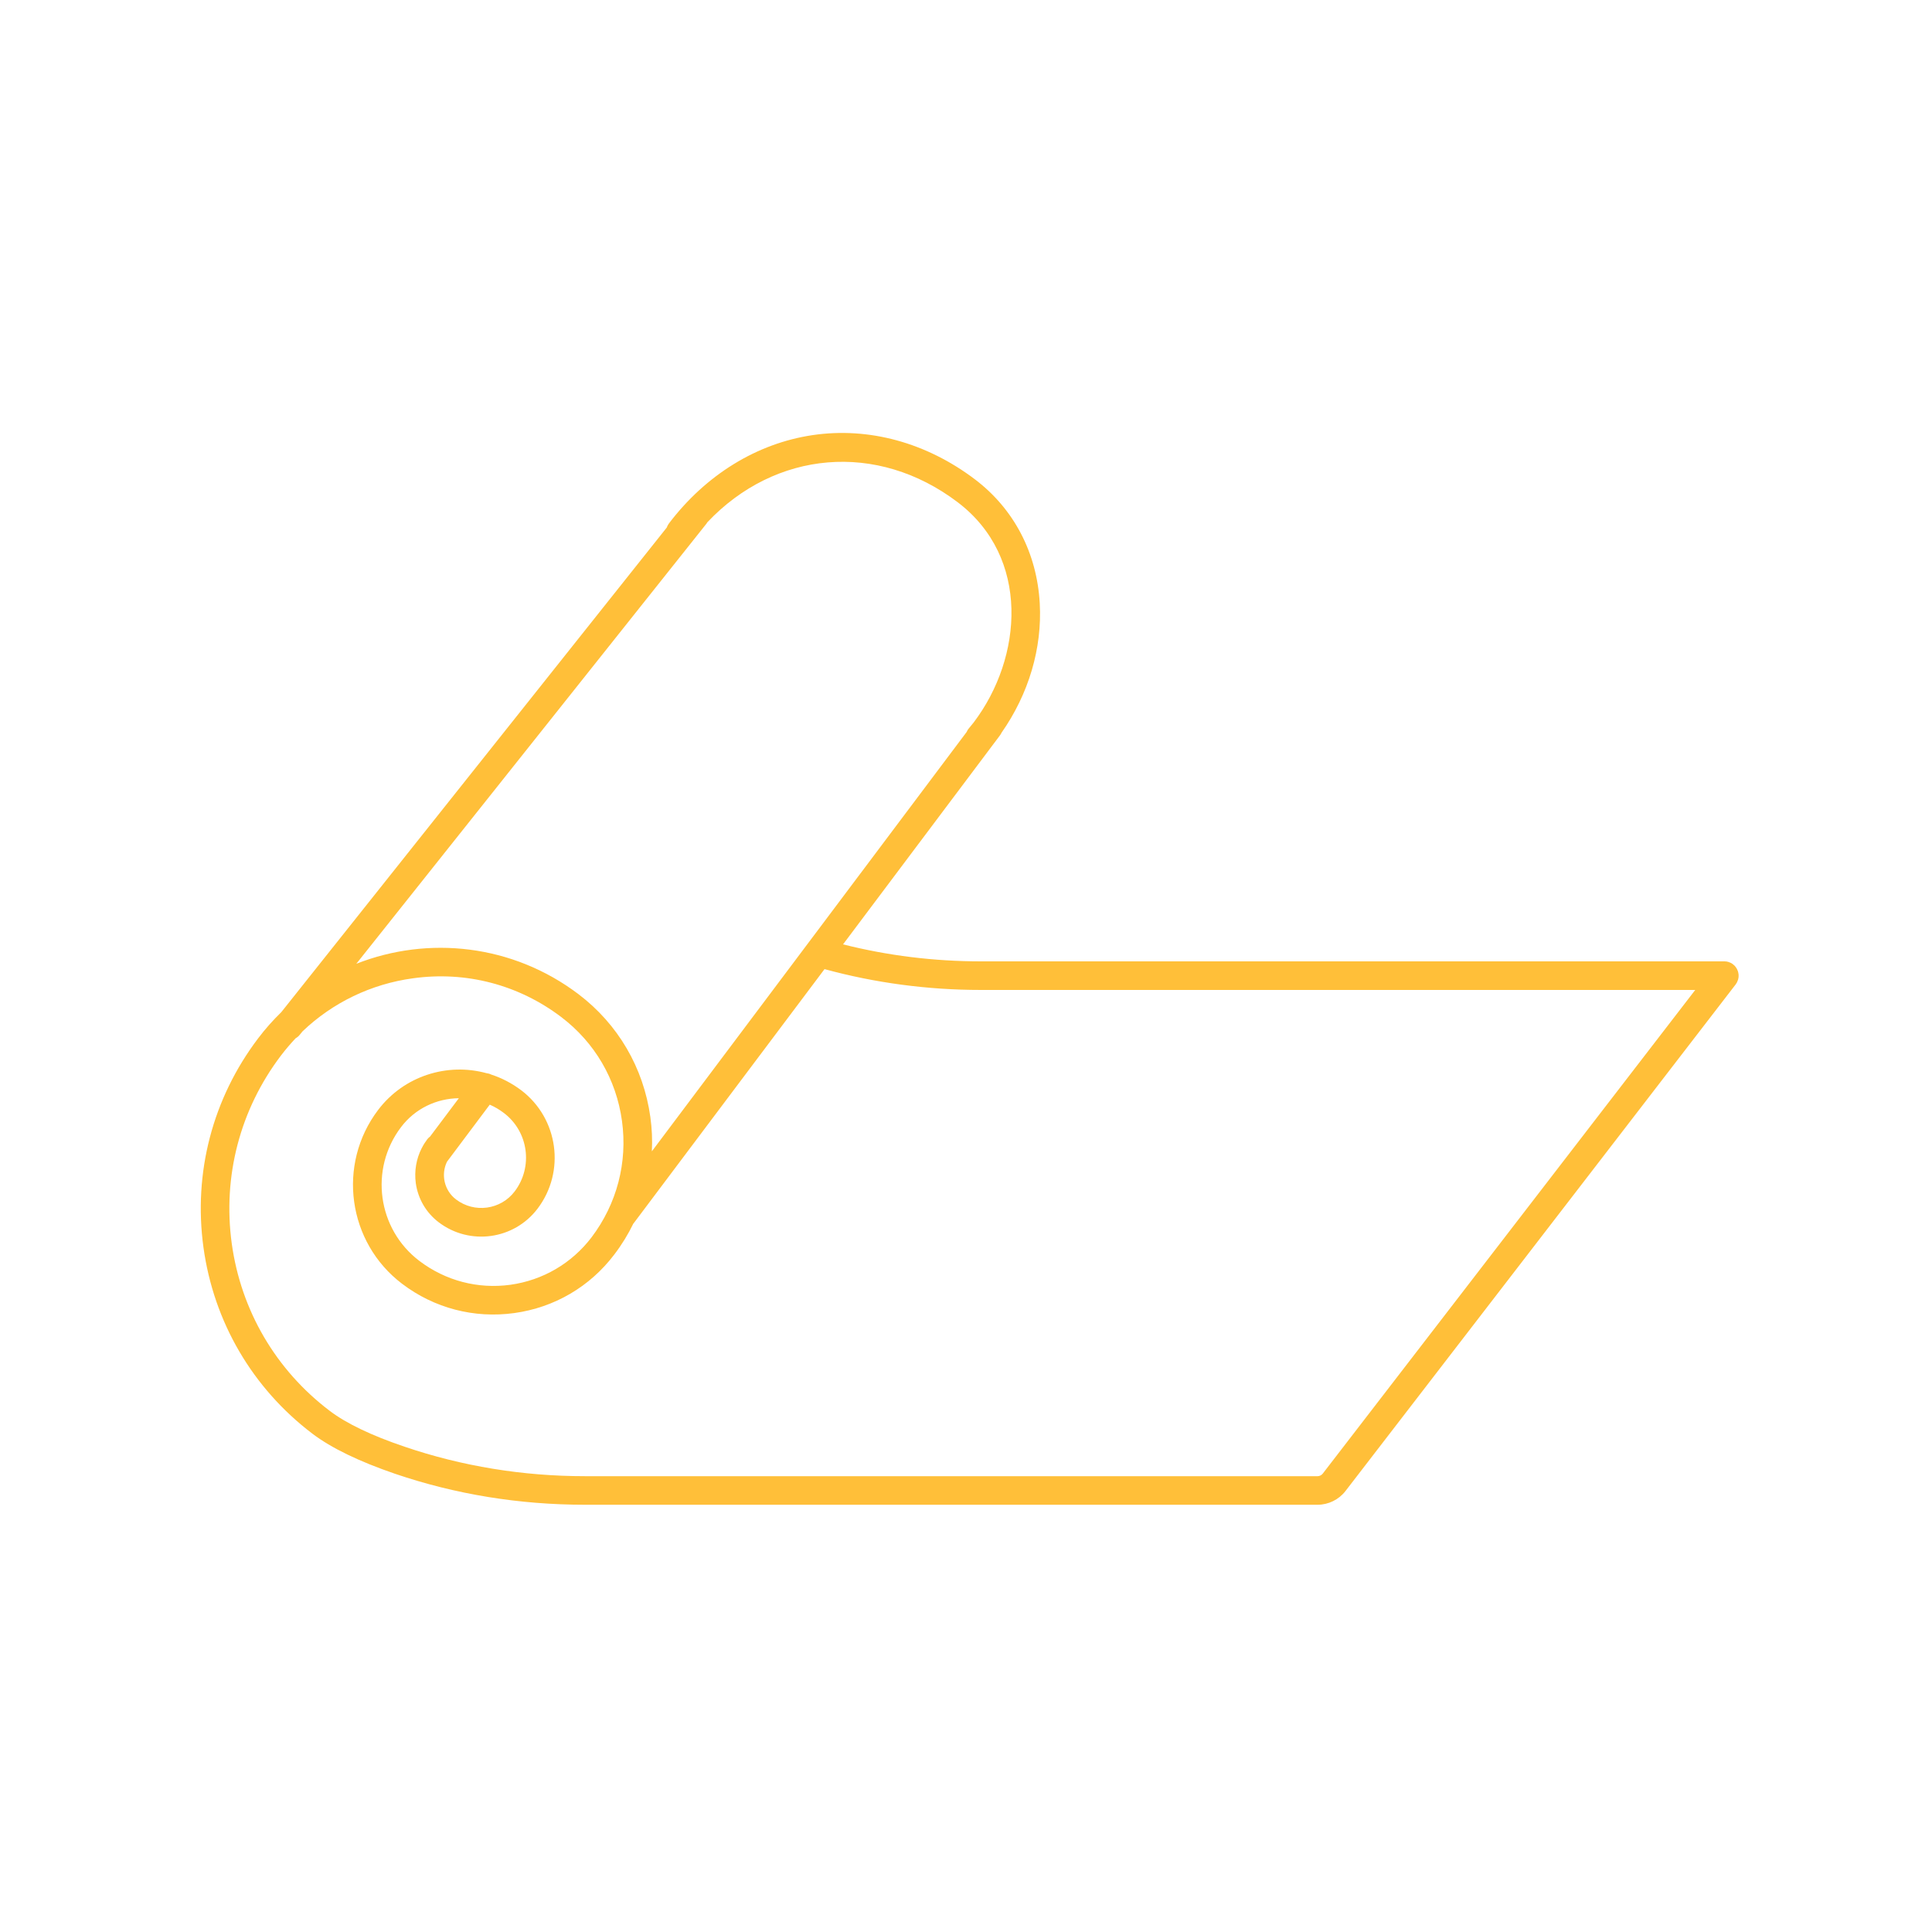
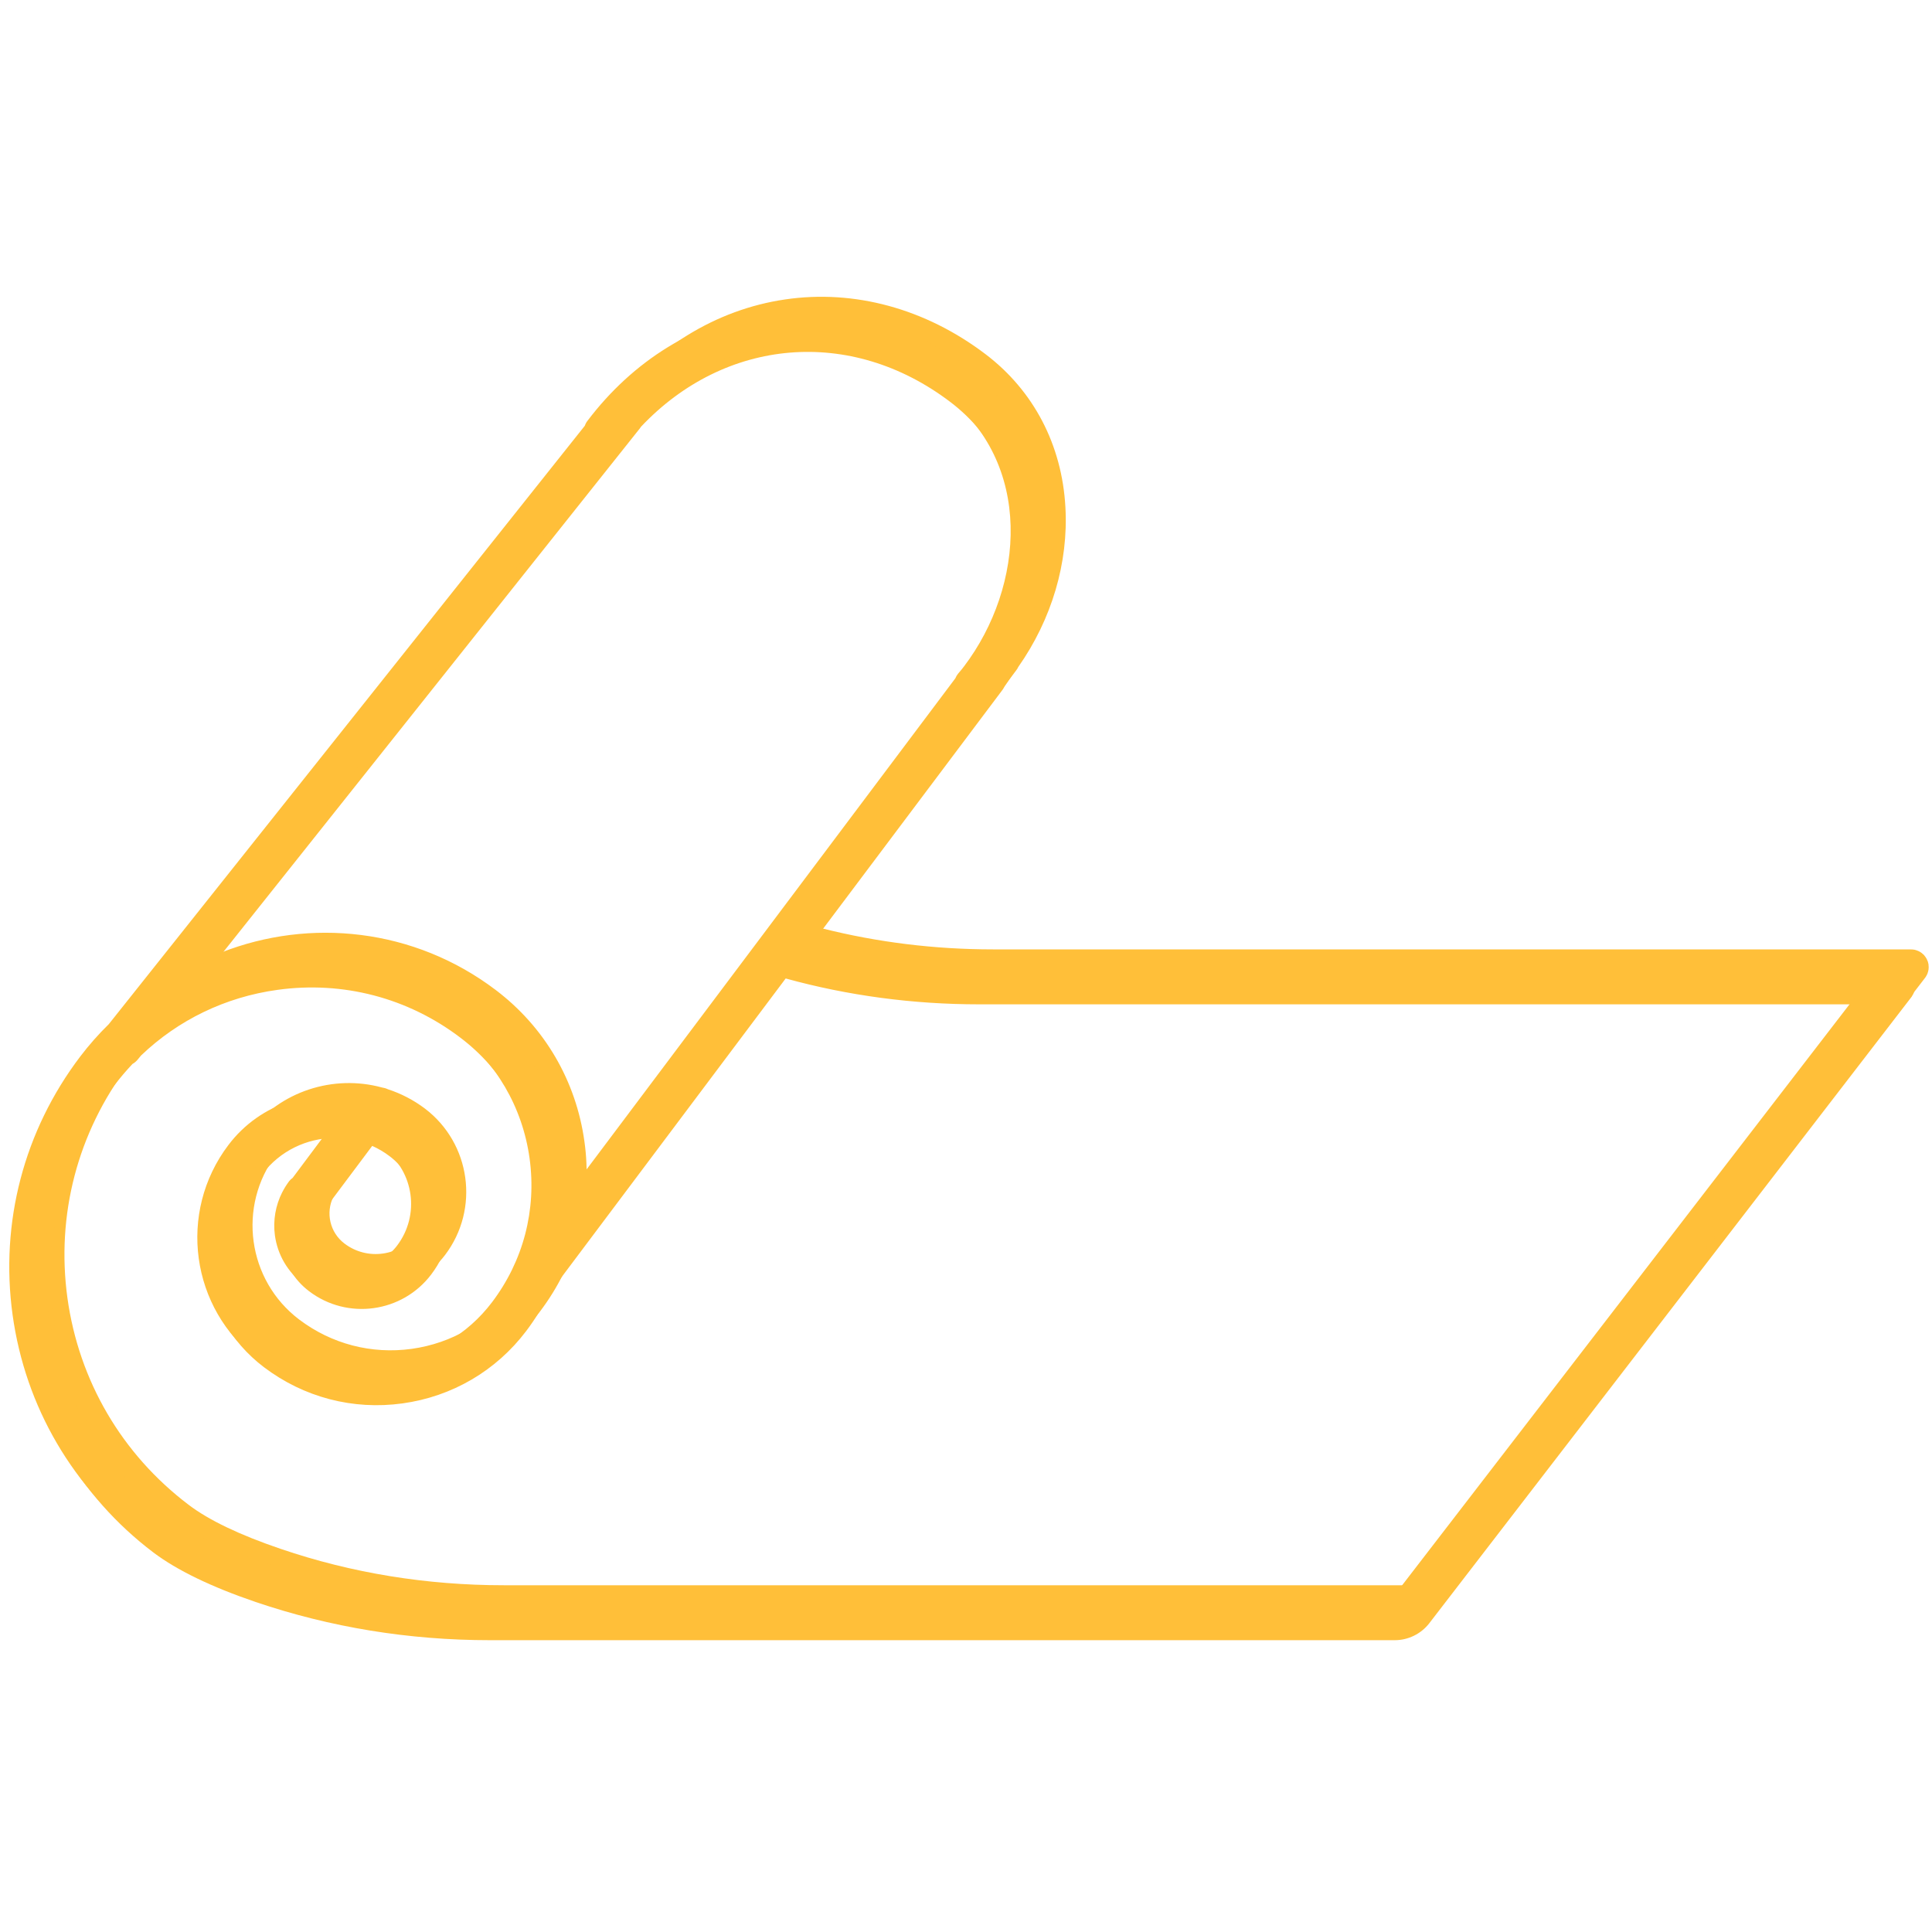
- <svg xmlns="http://www.w3.org/2000/svg" width="100" zoomAndPan="magnify" viewBox="0 0 75 75" height="100" preserveAspectRatio="xMidYMid meet" version="1.0">
+ <svg xmlns="http://www.w3.org/2000/svg" width="100" zoomAndPan="magnify" viewBox="0 0 75 75" height="100" preserveAspectRatio="xMidYMid meet" version="1.2">
  <defs>
-     <clipPath id="b0bd6a7d6e">
-       <path d="M 7.5 16.574 L 67.5 16.574 L 67.5 58.574 L 7.5 58.574 Z M 7.5 16.574 " clip-rule="nonzero" />
+     <clipPath id="d40c060e05">
+       <path d="M 1 11.234 L 74.945 11.234 L 74.945 62.922 L 1 62.922 Z M 1 11.234 " />
+     </clipPath>
+     <clipPath id="950bdba370">
+       <path d="M 0.23 12 L 74.406 12 L 74.406 63.684 L 0.23 63.684 Z M 0.23 12 " />
+     </clipPath>
+     <clipPath id="cfb6435ddd">
+       <path d="M 0 11.703 L 74.176 11.703 L 74.176 63.391 L 0 63.391 Z M 0 11.703 " />
    </clipPath>
  </defs>
-   <g clip-path="url(#b0bd6a7d6e)">
-     <path fill="#ffbf39" d="M 67.402 38.176 C 67.41 38.168 67.414 38.16 67.418 38.156 C 67.422 38.145 67.426 38.137 67.43 38.129 C 67.434 38.121 67.438 38.113 67.441 38.105 C 67.445 38.098 67.449 38.09 67.453 38.078 C 67.457 38.07 67.461 38.062 67.461 38.055 C 67.465 38.047 67.469 38.039 67.473 38.027 C 67.473 38.02 67.477 38.012 67.477 38 C 67.48 37.992 67.48 37.984 67.484 37.977 C 67.484 37.965 67.488 37.957 67.488 37.945 C 67.488 37.938 67.488 37.93 67.492 37.922 C 67.492 37.91 67.492 37.902 67.492 37.891 C 67.492 37.887 67.492 37.879 67.492 37.875 C 67.492 37.871 67.492 37.867 67.492 37.867 C 67.492 37.855 67.492 37.848 67.492 37.836 C 67.488 37.828 67.488 37.82 67.488 37.812 C 67.488 37.801 67.488 37.793 67.484 37.785 C 67.484 37.773 67.48 37.766 67.48 37.758 C 67.477 37.75 67.477 37.742 67.473 37.734 C 67.473 37.723 67.469 37.715 67.465 37.703 C 67.465 37.695 67.461 37.688 67.457 37.684 C 67.453 37.672 67.449 37.664 67.445 37.656 C 67.441 37.645 67.438 37.637 67.434 37.629 C 67.43 37.621 67.426 37.613 67.422 37.605 C 67.418 37.598 67.414 37.59 67.406 37.582 C 67.402 37.574 67.398 37.566 67.395 37.562 C 67.391 37.555 67.383 37.543 67.375 37.535 C 67.371 37.531 67.367 37.523 67.363 37.52 C 67.355 37.512 67.348 37.504 67.344 37.496 C 67.336 37.488 67.332 37.484 67.324 37.477 C 67.32 37.473 67.312 37.465 67.305 37.461 C 67.297 37.453 67.289 37.445 67.281 37.441 C 67.281 37.438 67.277 37.438 67.277 37.434 C 67.273 37.43 67.27 37.43 67.262 37.426 C 67.254 37.418 67.246 37.414 67.238 37.406 C 67.23 37.402 67.223 37.398 67.219 37.395 C 67.207 37.391 67.199 37.387 67.191 37.379 C 67.184 37.375 67.176 37.375 67.168 37.371 C 67.16 37.367 67.148 37.363 67.141 37.359 C 67.133 37.355 67.125 37.352 67.117 37.352 C 67.109 37.348 67.098 37.344 67.09 37.34 C 67.082 37.34 67.074 37.336 67.066 37.336 C 67.055 37.332 67.047 37.332 67.039 37.328 C 67.031 37.328 67.02 37.324 67.008 37.324 C 67 37.324 66.992 37.324 66.984 37.324 C 66.977 37.32 66.965 37.32 66.953 37.32 C 66.949 37.32 66.941 37.32 66.938 37.32 L 38.082 37.32 C 36.258 37.32 34.461 37.098 32.727 36.66 L 38.824 28.539 C 38.844 28.512 38.863 28.48 38.879 28.445 C 39.934 26.938 40.461 25.164 40.363 23.422 C 40.254 21.465 39.363 19.758 37.848 18.609 C 35.961 17.18 33.727 16.57 31.547 16.891 C 29.383 17.211 27.402 18.43 25.965 20.324 C 25.93 20.371 25.902 20.426 25.883 20.48 L 10.922 39.289 C 10.602 39.602 10.297 39.941 10.02 40.309 C 8.254 42.641 7.5 45.52 7.898 48.422 C 8.297 51.32 9.801 53.891 12.133 55.66 C 12.867 56.215 13.949 56.738 15.344 57.215 C 17.688 58.012 20.164 58.414 22.707 58.414 L 51.152 58.414 C 51.57 58.414 51.973 58.215 52.227 57.887 L 67.379 38.215 C 67.379 38.211 67.383 38.207 67.387 38.203 C 67.391 38.191 67.398 38.184 67.402 38.176 Z M 27.422 20.332 C 27.438 20.312 27.449 20.293 27.461 20.273 C 30.094 17.488 34.047 17.125 37.176 19.496 C 40 21.637 39.711 25.523 37.797 28.047 C 37.738 28.121 37.676 28.199 37.613 28.273 C 37.574 28.316 37.547 28.367 37.523 28.418 L 25.305 44.695 C 25.328 44.254 25.309 43.805 25.246 43.359 C 24.98 41.449 23.992 39.758 22.457 38.594 C 19.898 36.656 16.621 36.316 13.832 37.414 Z M 51.348 57.207 C 51.301 57.266 51.227 57.305 51.152 57.305 L 22.707 57.305 C 20.289 57.305 17.93 56.918 15.703 56.16 C 14.422 55.727 13.445 55.258 12.805 54.773 C 10.707 53.184 9.355 50.875 8.996 48.27 C 8.641 45.664 9.316 43.074 10.906 40.977 C 11.086 40.742 11.277 40.516 11.477 40.305 C 11.539 40.27 11.598 40.223 11.641 40.164 L 11.746 40.035 C 12.914 38.922 14.402 38.199 16.035 37.977 C 18.09 37.691 20.133 38.227 21.785 39.48 C 23.086 40.465 23.922 41.895 24.145 43.512 C 24.367 45.125 23.949 46.73 22.965 48.031 C 22.195 49.043 21.074 49.699 19.812 49.875 C 18.551 50.047 17.297 49.719 16.281 48.949 C 14.652 47.715 14.332 45.387 15.566 43.758 C 16.117 43.027 16.957 42.641 17.812 42.633 L 16.695 44.121 C 16.656 44.148 16.621 44.184 16.586 44.227 C 16.508 44.332 16.434 44.445 16.375 44.566 C 16.375 44.566 16.375 44.57 16.371 44.57 C 16.16 44.984 16.078 45.457 16.141 45.93 C 16.227 46.539 16.543 47.078 17.031 47.449 C 18.234 48.363 19.953 48.125 20.867 46.922 C 21.961 45.48 21.676 43.418 20.234 42.324 C 19.871 42.051 19.48 41.848 19.07 41.715 C 19.012 41.684 18.945 41.668 18.883 41.66 C 17.367 41.246 15.684 41.762 14.68 43.086 C 13.074 45.203 13.492 48.23 15.609 49.836 C 16.859 50.785 18.406 51.188 19.965 50.973 C 21.52 50.758 22.898 49.953 23.848 48.699 C 24.137 48.32 24.383 47.918 24.586 47.5 C 24.59 47.496 24.594 47.492 24.598 47.488 L 32.008 37.621 C 33.965 38.156 36.008 38.43 38.082 38.43 L 65.809 38.43 Z M 19.562 43.207 C 20.516 43.93 20.703 45.297 19.98 46.25 C 19.438 46.965 18.418 47.105 17.703 46.562 C 17.246 46.215 17.109 45.598 17.352 45.098 L 19.012 42.883 C 19.203 42.965 19.387 43.074 19.562 43.207 Z M 19.562 43.207 " fill-opacity="1" fill-rule="nonzero" />
+   <g id="f8ab34eb1b">
+     <g clip-rule="nonzero" clip-path="url(#d40c060e05)">
+       <path style=" stroke:none;fill-rule:nonzero;fill:#ffbf39;fill-opacity:1;" d="M 74.762 37.914 C 74.766 37.906 74.773 37.895 74.777 37.887 C 74.785 37.879 74.789 37.867 74.793 37.855 C 74.801 37.848 74.805 37.836 74.809 37.828 C 74.812 37.816 74.82 37.809 74.824 37.797 C 74.828 37.785 74.832 37.773 74.832 37.766 C 74.836 37.754 74.84 37.742 74.844 37.734 C 74.848 37.723 74.852 37.711 74.852 37.699 C 74.855 37.688 74.859 37.676 74.859 37.668 C 74.863 37.656 74.863 37.645 74.867 37.629 C 74.867 37.621 74.867 37.609 74.867 37.602 C 74.871 37.59 74.871 37.574 74.871 37.562 C 74.871 37.555 74.871 37.551 74.871 37.543 C 74.871 37.539 74.871 37.535 74.871 37.531 C 74.871 37.52 74.871 37.508 74.867 37.496 C 74.867 37.484 74.867 37.473 74.867 37.465 C 74.867 37.453 74.863 37.441 74.863 37.43 C 74.859 37.418 74.859 37.406 74.855 37.395 C 74.852 37.387 74.852 37.379 74.848 37.367 C 74.844 37.355 74.844 37.344 74.84 37.332 C 74.836 37.324 74.832 37.312 74.828 37.305 C 74.824 37.293 74.82 37.281 74.812 37.27 C 74.809 37.262 74.805 37.25 74.801 37.242 C 74.793 37.23 74.789 37.223 74.785 37.211 C 74.781 37.199 74.773 37.191 74.766 37.18 C 74.762 37.172 74.758 37.164 74.75 37.156 C 74.746 37.145 74.734 37.133 74.727 37.125 C 74.723 37.117 74.715 37.109 74.711 37.102 C 74.703 37.094 74.695 37.082 74.688 37.074 C 74.68 37.066 74.672 37.059 74.664 37.051 C 74.656 37.047 74.648 37.039 74.641 37.031 C 74.633 37.023 74.621 37.016 74.613 37.008 C 74.609 37.004 74.605 37 74.605 37 C 74.598 36.996 74.594 36.992 74.59 36.988 C 74.578 36.98 74.566 36.973 74.555 36.965 C 74.547 36.961 74.539 36.953 74.531 36.949 C 74.52 36.945 74.508 36.938 74.5 36.934 C 74.488 36.926 74.48 36.922 74.469 36.918 C 74.461 36.914 74.449 36.91 74.438 36.906 C 74.43 36.902 74.418 36.898 74.406 36.895 C 74.398 36.891 74.387 36.887 74.375 36.883 C 74.363 36.879 74.355 36.879 74.344 36.875 C 74.332 36.875 74.32 36.871 74.312 36.867 C 74.301 36.867 74.285 36.863 74.273 36.863 C 74.266 36.863 74.254 36.859 74.242 36.859 C 74.23 36.859 74.219 36.859 74.207 36.859 C 74.199 36.859 74.191 36.855 74.188 36.855 L 38.543 36.855 C 36.293 36.855 34.07 36.582 31.93 36.043 L 39.457 26.012 C 39.484 25.977 39.508 25.938 39.527 25.895 C 40.832 24.035 41.48 21.844 41.359 19.688 C 41.227 17.273 40.125 15.164 38.254 13.746 C 35.926 11.98 33.16 11.227 30.473 11.625 C 27.797 12.016 25.352 13.523 23.578 15.863 C 23.531 15.922 23.496 15.988 23.473 16.059 L 4.992 39.289 C 4.598 39.676 4.223 40.094 3.883 40.547 C 1.695 43.426 0.766 46.988 1.258 50.57 C 1.754 54.152 3.609 57.324 6.492 59.508 C 7.398 60.195 8.734 60.844 10.457 61.43 C 13.352 62.414 16.41 62.914 19.555 62.914 L 54.688 62.914 C 55.203 62.914 55.699 62.668 56.016 62.258 L 74.73 37.961 C 74.734 37.957 74.734 37.953 74.742 37.945 C 74.746 37.934 74.754 37.926 74.762 37.914 Z M 25.375 15.871 C 25.395 15.848 25.41 15.828 25.426 15.801 C 28.676 12.359 33.559 11.91 37.426 14.84 C 40.91 17.484 40.555 22.285 38.191 25.402 C 38.117 25.496 38.043 25.59 37.965 25.68 C 37.918 25.738 37.879 25.797 37.855 25.863 L 22.762 45.965 C 22.789 45.422 22.766 44.867 22.688 44.316 C 22.363 41.957 21.141 39.867 19.242 38.43 C 16.082 36.035 12.031 35.621 8.586 36.977 Z M 54.93 61.422 C 54.871 61.496 54.781 61.539 54.688 61.539 L 19.555 61.539 C 16.562 61.539 13.652 61.066 10.902 60.129 C 9.316 59.59 8.109 59.016 7.32 58.414 C 4.73 56.453 3.062 53.602 2.617 50.383 C 2.176 47.164 3.012 43.965 4.973 41.375 C 5.195 41.082 5.434 40.805 5.68 40.543 C 5.758 40.5 5.828 40.445 5.883 40.371 L 6.012 40.215 C 7.457 38.836 9.293 37.945 11.312 37.668 C 13.848 37.316 16.371 37.977 18.414 39.527 C 20.02 40.742 21.055 42.508 21.328 44.504 C 21.602 46.5 21.086 48.48 19.867 50.086 C 18.918 51.34 17.535 52.148 15.977 52.363 C 14.418 52.578 12.867 52.172 11.613 51.223 C 9.602 49.699 9.207 46.82 10.73 44.812 C 11.414 43.906 12.449 43.43 13.504 43.418 L 12.125 45.254 C 12.078 45.293 12.031 45.336 11.992 45.387 C 11.891 45.52 11.805 45.66 11.73 45.809 C 11.73 45.809 11.727 45.812 11.727 45.812 C 11.461 46.328 11.363 46.91 11.441 47.492 C 11.547 48.246 11.934 48.91 12.539 49.371 C 14.027 50.496 16.152 50.203 17.277 48.719 C 18.629 46.934 18.277 44.387 16.496 43.035 C 16.051 42.699 15.562 42.449 15.059 42.285 C 14.984 42.25 14.906 42.227 14.824 42.215 C 12.957 41.707 10.875 42.344 9.637 43.98 C 7.652 46.598 8.168 50.336 10.785 52.316 C 12.332 53.488 14.238 53.988 16.164 53.723 C 18.086 53.457 19.789 52.461 20.961 50.914 C 21.316 50.445 21.621 49.949 21.875 49.434 C 21.879 49.43 21.883 49.422 21.887 49.418 L 31.039 37.227 C 33.461 37.891 35.984 38.23 38.543 38.23 L 72.789 38.23 Z M 15.668 44.129 C 16.844 45.023 17.078 46.707 16.184 47.887 C 15.516 48.77 14.254 48.945 13.371 48.273 C 12.805 47.844 12.637 47.082 12.938 46.465 L 14.988 43.727 C 15.223 43.832 15.453 43.965 15.668 44.129 Z M 15.668 44.129 " />
+     </g>
+     <g clip-rule="nonzero" clip-path="url(#950bdba370)">
+       <path style=" stroke:none;fill-rule:nonzero;fill:#ffbf39;fill-opacity:1;" d="M 74.223 38.672 C 74.23 38.664 74.234 38.656 74.238 38.645 C 74.246 38.637 74.254 38.625 74.258 38.613 C 74.262 38.605 74.266 38.594 74.273 38.586 C 74.277 38.574 74.281 38.566 74.285 38.555 C 74.289 38.543 74.293 38.531 74.297 38.523 C 74.301 38.512 74.305 38.5 74.309 38.492 C 74.309 38.48 74.312 38.469 74.316 38.457 C 74.316 38.445 74.32 38.438 74.32 38.426 C 74.324 38.414 74.328 38.402 74.328 38.387 C 74.328 38.379 74.332 38.367 74.332 38.359 C 74.332 38.348 74.332 38.332 74.332 38.32 C 74.332 38.312 74.336 38.309 74.336 38.301 C 74.336 38.297 74.336 38.293 74.332 38.289 C 74.332 38.277 74.332 38.266 74.332 38.254 C 74.332 38.242 74.332 38.23 74.328 38.223 C 74.328 38.211 74.328 38.199 74.324 38.188 C 74.32 38.176 74.32 38.164 74.316 38.152 C 74.316 38.145 74.312 38.137 74.312 38.125 C 74.309 38.113 74.305 38.102 74.301 38.09 C 74.297 38.082 74.293 38.07 74.289 38.062 C 74.285 38.051 74.281 38.039 74.277 38.027 C 74.273 38.02 74.27 38.008 74.262 38 C 74.258 37.988 74.254 37.98 74.25 37.969 C 74.242 37.957 74.234 37.949 74.23 37.938 C 74.223 37.93 74.219 37.922 74.215 37.914 C 74.207 37.902 74.199 37.895 74.191 37.883 C 74.188 37.875 74.18 37.867 74.172 37.859 C 74.164 37.852 74.156 37.84 74.148 37.832 C 74.141 37.824 74.133 37.816 74.129 37.812 C 74.121 37.805 74.113 37.797 74.102 37.789 C 74.094 37.781 74.086 37.773 74.074 37.766 C 74.07 37.762 74.07 37.758 74.066 37.758 C 74.062 37.754 74.055 37.75 74.051 37.746 C 74.039 37.738 74.031 37.73 74.02 37.723 C 74.012 37.719 74 37.715 73.992 37.707 C 73.984 37.703 73.973 37.695 73.961 37.691 C 73.953 37.684 73.941 37.68 73.934 37.676 C 73.922 37.672 73.91 37.668 73.902 37.664 C 73.891 37.66 73.879 37.656 73.871 37.652 C 73.859 37.648 73.848 37.645 73.84 37.641 C 73.828 37.641 73.816 37.637 73.805 37.633 C 73.797 37.633 73.785 37.629 73.773 37.625 C 73.762 37.625 73.75 37.621 73.738 37.621 C 73.727 37.621 73.719 37.617 73.707 37.617 C 73.695 37.617 73.684 37.617 73.668 37.617 C 73.664 37.617 73.656 37.617 73.648 37.617 L 38.004 37.617 C 35.754 37.617 33.531 37.34 31.391 36.801 L 38.922 26.773 C 38.949 26.734 38.973 26.695 38.992 26.656 C 40.293 24.793 40.945 22.602 40.824 20.445 C 40.691 18.031 39.586 15.922 37.715 14.504 C 35.387 12.738 32.625 11.984 29.934 12.383 C 27.262 12.773 24.812 14.281 23.039 16.621 C 22.992 16.68 22.961 16.746 22.938 16.816 L 4.457 40.047 C 4.059 40.434 3.688 40.852 3.344 41.305 C 1.16 44.184 0.23 47.746 0.723 51.328 C 1.215 54.91 3.074 58.086 5.953 60.266 C 6.863 60.953 8.199 61.602 9.922 62.188 C 12.816 63.172 15.875 63.672 19.016 63.672 L 54.148 63.672 C 54.668 63.672 55.164 63.426 55.48 63.02 L 74.191 38.719 C 74.195 38.715 74.199 38.711 74.203 38.703 C 74.211 38.695 74.219 38.684 74.223 38.672 Z M 24.84 16.629 C 24.855 16.605 24.871 16.586 24.887 16.562 C 28.141 13.117 33.02 12.668 36.887 15.602 C 40.375 18.242 40.016 23.043 37.656 26.16 C 37.582 26.254 37.504 26.348 37.43 26.441 C 37.379 26.496 37.344 26.559 37.316 26.621 L 22.223 46.723 C 22.25 46.18 22.227 45.625 22.148 45.074 C 21.824 42.715 20.602 40.629 18.707 39.188 C 15.547 36.793 11.496 36.379 8.051 37.734 Z M 54.391 62.18 C 54.332 62.254 54.242 62.301 54.148 62.301 L 19.016 62.301 C 16.027 62.301 13.113 61.824 10.363 60.891 C 8.777 60.348 7.574 59.773 6.781 59.172 C 4.195 57.211 2.523 54.359 2.082 51.141 C 1.637 47.922 2.473 44.723 4.438 42.133 C 4.66 41.844 4.895 41.566 5.145 41.301 C 5.219 41.262 5.289 41.203 5.348 41.129 L 5.477 40.973 C 6.918 39.594 8.754 38.703 10.773 38.426 C 13.312 38.074 15.836 38.734 17.875 40.285 C 19.48 41.5 20.516 43.27 20.789 45.262 C 21.066 47.258 20.547 49.238 19.332 50.844 C 18.379 52.098 16.996 52.906 15.438 53.121 C 13.879 53.336 12.332 52.93 11.074 51.98 C 9.062 50.457 8.668 47.582 10.191 45.57 C 10.875 44.668 11.914 44.188 12.965 44.176 L 11.59 46.016 C 11.539 46.051 11.496 46.094 11.457 46.148 C 11.355 46.277 11.27 46.418 11.191 46.566 C 11.191 46.566 11.191 46.57 11.191 46.57 C 10.926 47.086 10.824 47.668 10.906 48.25 C 11.008 49.004 11.398 49.672 12.004 50.129 C 13.488 51.254 15.613 50.961 16.738 49.477 C 18.09 47.695 17.738 45.145 15.957 43.793 C 15.512 43.457 15.027 43.211 14.523 43.043 C 14.449 43.008 14.367 42.984 14.289 42.977 C 12.418 42.469 10.34 43.102 9.098 44.738 C 7.117 47.355 7.633 51.094 10.246 53.074 C 11.793 54.246 13.703 54.746 15.625 54.48 C 17.547 54.215 19.254 53.219 20.426 51.672 C 20.781 51.203 21.082 50.707 21.336 50.191 C 21.34 50.188 21.348 50.18 21.352 50.176 L 30.5 37.984 C 32.922 38.652 35.445 38.988 38.004 38.988 L 72.254 38.988 Z M 15.129 44.887 C 16.309 45.781 16.539 47.465 15.645 48.645 C 14.977 49.527 13.715 49.703 12.832 49.031 C 12.266 48.602 12.098 47.84 12.398 47.223 L 14.449 44.484 C 14.688 44.59 14.914 44.723 15.129 44.887 Z M 15.129 44.887 " />
+     </g>
+     <g clip-rule="nonzero" clip-path="url(#cfb6435ddd)">
+       <path style=" stroke:none;fill-rule:nonzero;fill:#ffbf39;fill-opacity:1;" d="M 73.992 38.383 C 73.996 38.375 74.004 38.367 74.008 38.355 C 74.016 38.348 74.02 38.336 74.027 38.324 C 74.031 38.316 74.035 38.305 74.039 38.297 C 74.047 38.285 74.051 38.277 74.055 38.266 C 74.059 38.254 74.062 38.242 74.066 38.234 C 74.066 38.223 74.07 38.211 74.074 38.203 C 74.078 38.191 74.082 38.18 74.086 38.168 C 74.086 38.156 74.09 38.145 74.09 38.137 C 74.094 38.125 74.094 38.113 74.098 38.098 C 74.098 38.09 74.098 38.078 74.102 38.07 C 74.102 38.059 74.102 38.043 74.102 38.031 C 74.102 38.023 74.102 38.02 74.102 38.012 C 74.102 38.008 74.102 38.004 74.102 38 C 74.102 37.988 74.102 37.977 74.102 37.965 C 74.098 37.953 74.098 37.941 74.098 37.934 C 74.098 37.922 74.094 37.91 74.094 37.898 C 74.09 37.887 74.09 37.875 74.086 37.863 C 74.086 37.855 74.082 37.848 74.078 37.836 C 74.074 37.824 74.074 37.812 74.07 37.801 C 74.066 37.793 74.062 37.781 74.059 37.773 C 74.055 37.762 74.051 37.75 74.047 37.738 C 74.043 37.73 74.035 37.719 74.031 37.711 C 74.027 37.699 74.023 37.691 74.016 37.68 C 74.012 37.668 74.004 37.66 73.996 37.648 C 73.992 37.641 73.988 37.633 73.984 37.625 C 73.977 37.613 73.969 37.605 73.957 37.594 C 73.953 37.586 73.949 37.578 73.941 37.57 C 73.934 37.562 73.926 37.551 73.918 37.543 C 73.91 37.535 73.902 37.527 73.895 37.52 C 73.887 37.516 73.879 37.508 73.871 37.5 C 73.863 37.492 73.852 37.484 73.844 37.477 C 73.84 37.473 73.836 37.469 73.836 37.469 C 73.828 37.465 73.824 37.461 73.82 37.457 C 73.809 37.449 73.797 37.441 73.789 37.434 C 73.777 37.43 73.77 37.422 73.762 37.418 C 73.75 37.414 73.738 37.406 73.73 37.402 C 73.719 37.395 73.711 37.391 73.699 37.387 C 73.691 37.383 73.68 37.379 73.668 37.375 C 73.66 37.371 73.648 37.367 73.637 37.363 C 73.629 37.359 73.617 37.355 73.605 37.352 C 73.594 37.352 73.586 37.348 73.574 37.344 C 73.562 37.344 73.551 37.34 73.543 37.336 C 73.531 37.336 73.52 37.332 73.504 37.332 C 73.496 37.332 73.484 37.328 73.477 37.328 C 73.461 37.328 73.449 37.328 73.438 37.328 C 73.43 37.328 73.422 37.328 73.418 37.328 L 37.773 37.328 C 35.523 37.328 33.301 37.051 31.16 36.512 L 38.688 26.48 C 38.719 26.445 38.742 26.406 38.762 26.363 C 40.062 24.504 40.711 22.312 40.59 20.156 C 40.457 17.742 39.355 15.633 37.484 14.215 C 35.156 12.449 32.391 11.695 29.703 12.094 C 27.027 12.484 24.582 13.992 22.809 16.332 C 22.762 16.391 22.727 16.457 22.703 16.527 L 4.223 39.758 C 3.828 40.145 3.457 40.562 3.113 41.016 C 0.93 43.895 -0.004 47.457 0.488 51.039 C 0.984 54.621 2.844 57.793 5.723 59.977 C 6.629 60.664 7.965 61.312 9.688 61.898 C 12.582 62.883 15.645 63.383 18.785 63.383 L 53.918 63.383 C 54.434 63.383 54.93 63.137 55.246 62.727 L 73.961 38.43 C 73.965 38.426 73.969 38.422 73.973 38.414 C 73.977 38.406 73.984 38.395 73.992 38.383 Z M 24.609 16.34 C 24.625 16.316 24.641 16.297 24.656 16.273 C 27.906 12.828 32.789 12.379 36.656 15.312 C 40.141 17.953 39.785 22.754 37.422 25.871 C 37.352 25.965 37.273 26.059 37.195 26.148 C 37.148 26.207 37.113 26.266 37.086 26.332 L 21.992 46.434 C 22.02 45.891 21.996 45.336 21.918 44.785 C 21.594 42.426 20.371 40.336 18.473 38.898 C 15.312 36.504 11.262 36.09 7.82 37.445 Z M 54.16 61.891 C 54.102 61.965 54.012 62.012 53.918 62.012 L 18.785 62.012 C 15.793 62.012 12.883 61.535 10.133 60.602 C 8.547 60.059 7.34 59.484 6.551 58.883 C 3.961 56.922 2.293 54.07 1.848 50.852 C 1.406 47.633 2.242 44.434 4.203 41.844 C 4.426 41.551 4.664 41.273 4.91 41.012 C 4.988 40.973 5.059 40.914 5.117 40.84 L 5.242 40.684 C 6.688 39.305 8.523 38.414 10.543 38.137 C 13.082 37.785 15.602 38.445 17.645 39.996 C 19.25 41.211 20.285 42.977 20.559 44.973 C 20.832 46.969 20.316 48.949 19.098 50.555 C 18.148 51.809 16.766 52.617 15.207 52.832 C 13.648 53.047 12.098 52.641 10.844 51.691 C 8.832 50.168 8.438 47.293 9.961 45.281 C 10.645 44.379 11.68 43.898 12.734 43.887 L 11.359 45.727 C 11.309 45.762 11.262 45.805 11.223 45.855 C 11.125 45.988 11.035 46.129 10.961 46.277 C 10.961 46.277 10.957 46.281 10.957 46.281 C 10.695 46.797 10.594 47.379 10.672 47.961 C 10.777 48.715 11.168 49.379 11.773 49.84 C 13.258 50.965 15.383 50.672 16.508 49.188 C 17.859 47.402 17.508 44.855 15.727 43.504 C 15.281 43.168 14.793 42.918 14.293 42.754 C 14.215 42.719 14.137 42.695 14.059 42.684 C 12.188 42.176 10.105 42.812 8.867 44.449 C 6.883 47.066 7.398 50.805 10.016 52.785 C 11.562 53.957 13.473 54.457 15.395 54.191 C 17.316 53.926 19.02 52.93 20.191 51.383 C 20.547 50.914 20.852 50.418 21.105 49.902 C 21.109 49.898 21.113 49.891 21.117 49.887 L 30.27 37.695 C 32.691 38.359 35.215 38.699 37.773 38.699 L 72.02 38.699 Z M 14.898 44.598 C 16.078 45.492 16.309 47.176 15.414 48.355 C 14.746 49.238 13.484 49.414 12.602 48.742 C 12.035 48.312 11.867 47.551 12.168 46.934 L 14.219 44.195 C 14.453 44.301 14.684 44.434 14.898 44.598 Z M 14.898 44.598 " />
+     </g>
  </g>
</svg>
